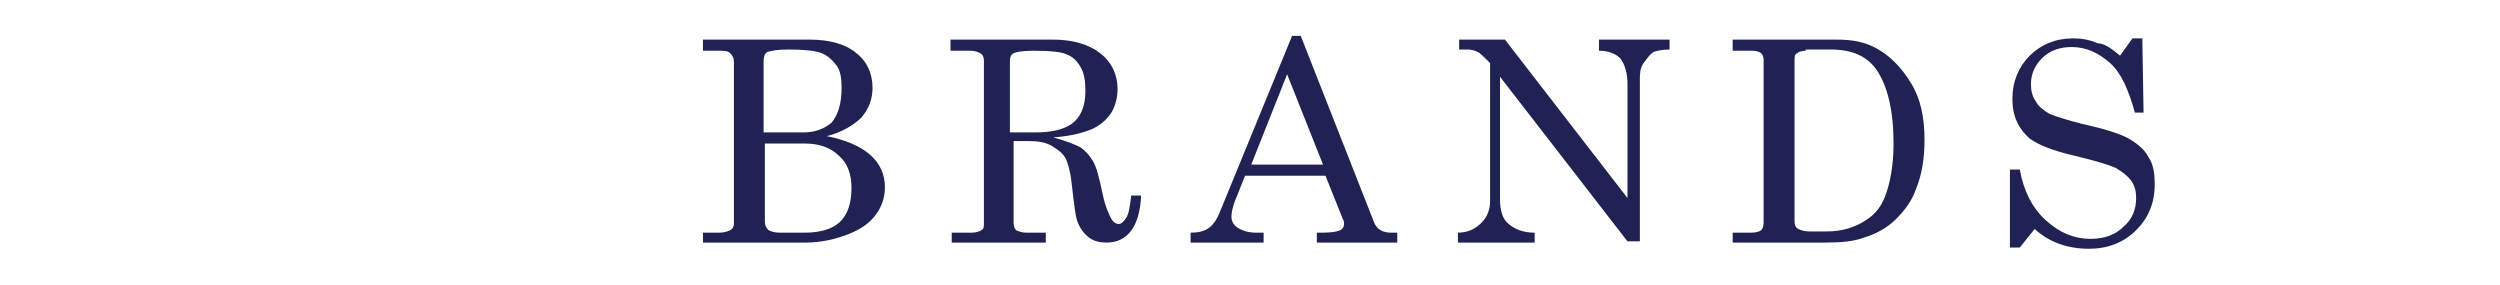
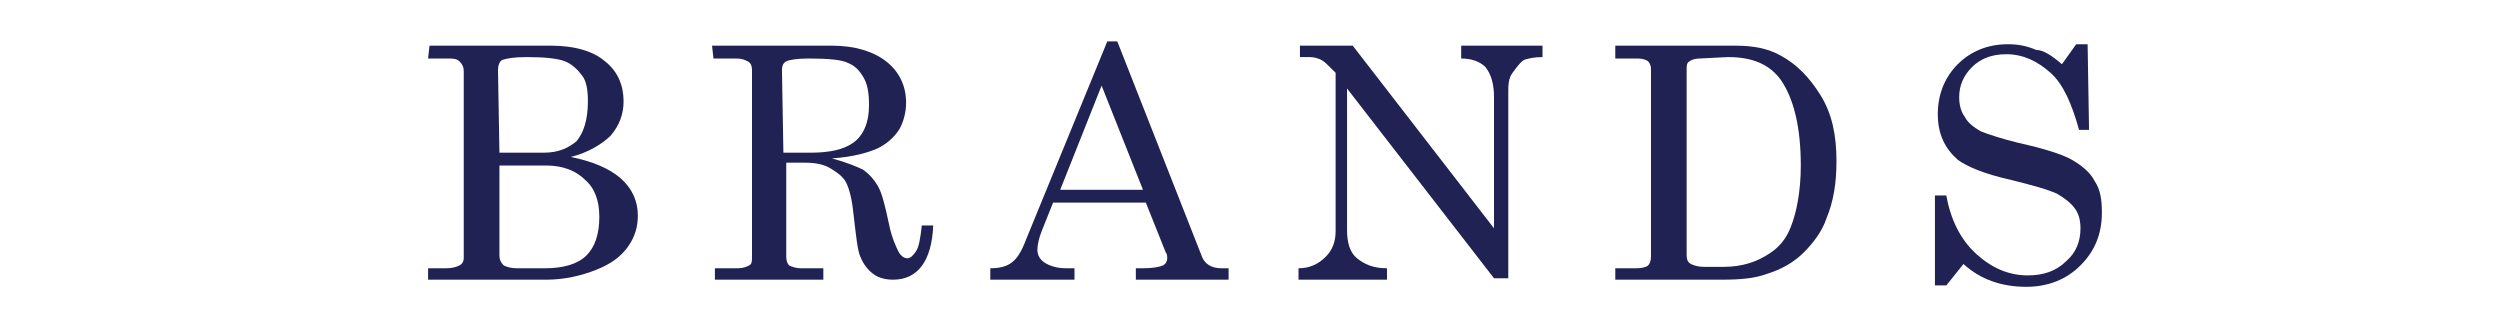
- <svg xmlns="http://www.w3.org/2000/svg" version="1.1" id="レイヤー_1" x="0px" y="0px" viewBox="0 0 202 23" style="enable-background:new 0 0 202 23;" xml:space="preserve">
+ <svg xmlns="http://www.w3.org/2000/svg" version="1.1" id="レイヤー_1" x="0px" y="0px" viewBox="0 0 175.2 23" style="enable-background:new 0 0 175.2 23;" xml:space="preserve">
  <style type="text/css">
	.st0{enable-background:new    ;}
	.st1{fill:#202253;}
</style>
  <g class="st0">
-     <path class="st1" d="M56.9,3.2h8.5c1.7,0,3,0.4,3.8,1.1c0.9,0.7,1.3,1.7,1.3,2.8c0,0.9-0.3,1.7-0.9,2.4c-0.6,0.6-1.6,1.2-2.8,1.5   c1.5,0.3,2.7,0.8,3.5,1.5c0.8,0.7,1.2,1.6,1.2,2.6c0,0.8-0.2,1.5-0.7,2.2s-1.2,1.2-2.2,1.6c-1,0.4-2.2,0.7-3.5,0.7h-8.3v-0.8h1.3   c0.4,0,0.7-0.1,0.9-0.2c0.2-0.1,0.3-0.3,0.3-0.5V5c0-0.3-0.1-0.5-0.3-0.7s-0.5-0.2-0.8-0.2h-1.4V3.2z M61.8,10.7h3.1   c1,0,1.7-0.3,2.3-0.8C67.7,9.3,68,8.4,68,7.1c0-0.8-0.1-1.4-0.4-1.8c-0.3-0.4-0.7-0.8-1.2-1C65.9,4.1,65,4,63.7,4   c-0.9,0-1.4,0.1-1.7,0.2c-0.2,0.1-0.3,0.4-0.3,0.7V10.7z M61.8,11.6v6.3c0,0.3,0.1,0.5,0.3,0.7c0.2,0.1,0.5,0.2,0.9,0.2h2   c1.3,0,2.3-0.3,2.9-0.9c0.6-0.6,0.9-1.5,0.9-2.7c0-1.1-0.3-2-1-2.6c-0.6-0.6-1.5-1-2.7-1H61.8z" />
-     <path class="st1" d="M76.7,3.2h8.4c1.6,0,2.9,0.4,3.8,1.1c0.9,0.7,1.4,1.7,1.4,2.9c0,0.7-0.2,1.4-0.5,1.9c-0.4,0.6-0.9,1-1.5,1.3   c-0.7,0.3-1.7,0.6-3.2,0.7c1.1,0.3,1.8,0.6,2.2,0.8c0.4,0.3,0.7,0.6,1,1.1s0.5,1.3,0.8,2.7c0.2,1,0.5,1.6,0.7,2   c0.2,0.3,0.4,0.4,0.6,0.4c0.2,0,0.4-0.2,0.6-0.5c0.2-0.3,0.3-0.9,0.4-1.8h0.8c-0.1,2.5-1.1,3.8-2.8,3.8c-0.5,0-1-0.1-1.4-0.4   s-0.7-0.7-0.9-1.2c-0.2-0.4-0.3-1.4-0.5-3.1c-0.1-1-0.3-1.7-0.5-2.1c-0.2-0.4-0.6-0.7-1.1-1c-0.5-0.3-1.1-0.4-1.8-0.4h-1.3V18   c0,0.3,0.1,0.5,0.2,0.6c0.2,0.1,0.5,0.2,0.8,0.2h1.6v0.8h-7.6v-0.8h1.6c0.4,0,0.6-0.1,0.8-0.2c0.2-0.1,0.2-0.3,0.2-0.6V4.9   c0-0.3-0.1-0.5-0.3-0.6c-0.2-0.1-0.4-0.2-0.8-0.2h-1.6V3.2z M81.7,10.7h1.9c1.3,0,2.3-0.2,3-0.7c0.7-0.5,1.1-1.4,1.1-2.6   c0-0.9-0.1-1.5-0.4-2s-0.6-0.8-1.1-1c-0.4-0.2-1.3-0.3-2.7-0.3c-0.9,0-1.4,0.1-1.6,0.2s-0.3,0.3-0.3,0.6V10.7z" />
-     <path class="st1" d="M104.4,2.9h0.7l5.9,15c0.2,0.6,0.7,0.9,1.4,0.9h0.5v0.8h-6.5v-0.8h0.5c0.7,0,1.2-0.1,1.4-0.2   c0.2-0.1,0.3-0.3,0.3-0.5c0-0.1,0-0.3-0.1-0.4l-1.4-3.5h-6.5l-0.8,2c-0.2,0.5-0.3,1-0.3,1.3c0,0.4,0.2,0.7,0.5,0.9s0.8,0.4,1.5,0.4   h0.6v0.8h-5.9v-0.8c0.6,0,1.1-0.1,1.5-0.4s0.7-0.8,1-1.6L104.4,2.9z M104,6l-2.9,7.3h5.8L104,6z" />
-     <path class="st1" d="M117.7,3.2h3.9l9.9,12.8V6.8c0-0.9-0.2-1.6-0.6-2.1c-0.4-0.4-1-0.6-1.7-0.6V3.2h5.7v0.8c-0.6,0-1,0.1-1.3,0.2   c-0.3,0.2-0.5,0.5-0.8,0.9s-0.3,0.9-0.3,1.4v13h-1L121.2,6.2v9.9c0,0.9,0.2,1.6,0.7,2s1.1,0.7,2.1,0.7v0.8h-6.2v-0.8   c0.8,0,1.4-0.3,1.9-0.8c0.5-0.5,0.7-1.1,0.7-1.8V5.1l-0.2-0.2c-0.4-0.4-0.6-0.6-0.8-0.7c-0.2-0.1-0.5-0.2-0.8-0.2h-0.7V3.2z" />
-     <path class="st1" d="M140,3.2h8.4c1.3,0,2.3,0.2,3.2,0.7c1.1,0.6,2,1.5,2.8,2.8s1.1,2.8,1.1,4.6c0,1.5-0.2,2.8-0.7,4   c-0.3,0.9-0.9,1.7-1.6,2.4c-0.7,0.7-1.6,1.2-2.6,1.5c-0.8,0.3-1.8,0.4-3.1,0.4H140v-0.8h1.5c0.4,0,0.7-0.1,0.8-0.2s0.2-0.3,0.2-0.6   V4.8c0-0.2-0.1-0.4-0.2-0.5s-0.4-0.2-0.7-0.2H140V3.2z M145.9,4.1c-0.3,0-0.6,0.1-0.7,0.2c-0.2,0.1-0.2,0.3-0.2,0.6v13   c0,0.3,0.1,0.5,0.3,0.6c0.2,0.1,0.5,0.2,0.9,0.2h1.4c1.2,0,2.3-0.3,3.3-1c0.6-0.4,1.1-1,1.4-1.8c0.4-1,0.7-2.5,0.7-4.3   c0-2.7-0.5-4.7-1.4-6c-0.8-1.1-2-1.6-3.7-1.6H145.9z" />
-     <path class="st1" d="M171.3,4.5l1-1.4h0.8l0.1,6h-0.7c-0.5-1.8-1.1-3.2-2-4c-0.9-0.8-1.9-1.3-3.1-1.3c-1,0-1.8,0.3-2.4,0.9   c-0.6,0.6-0.9,1.3-0.9,2.1c0,0.5,0.1,1,0.4,1.4c0.2,0.4,0.6,0.7,1.1,1c0.5,0.2,1.4,0.5,2.6,0.8c1.8,0.4,3.1,0.8,3.8,1.2   s1.3,0.9,1.6,1.5c0.4,0.6,0.5,1.3,0.5,2.2c0,1.5-0.5,2.7-1.5,3.7c-1,1-2.3,1.5-3.8,1.5c-1.7,0-3.2-0.5-4.4-1.6l-1.2,1.5h-0.8v-6.3   h0.8c0.3,1.7,1,3.1,2.1,4.1c1.1,1,2.3,1.5,3.6,1.5c1.1,0,2-0.3,2.7-1c0.7-0.6,1-1.4,1-2.3c0-0.5-0.1-1-0.4-1.4   c-0.3-0.4-0.7-0.7-1.2-1c-0.6-0.3-1.7-0.6-3.3-1c-1.8-0.4-3-0.9-3.7-1.4c-0.9-0.8-1.4-1.8-1.4-3.2c0-1.4,0.5-2.6,1.4-3.5   s2.1-1.4,3.5-1.4c0.7,0,1.3,0.1,2,0.4C170,3.5,170.6,3.9,171.3,4.5z" />
+     <path class="st1" d="M30.1,3.2h8.5c1.7,0,3,0.4,3.8,1.1C43.3,5,43.7,6,43.7,7.1c0,0.9-0.3,1.7-0.9,2.4c-0.6,0.6-1.6,1.2-2.8,1.5   c1.5,0.3,2.7,0.8,3.5,1.5s1.2,1.6,1.2,2.6c0,0.8-0.2,1.5-0.7,2.2s-1.2,1.2-2.2,1.6s-2.2,0.7-3.5,0.7H30v-0.8h1.3   c0.4,0,0.7-0.1,0.9-0.2c0.2-0.1,0.3-0.3,0.3-0.5V5c0-0.3-0.1-0.5-0.3-0.7c-0.2-0.2-0.5-0.2-0.8-0.2H30L30.1,3.2L30.1,3.2z M35,10.7   h3.1c1,0,1.7-0.3,2.3-0.8c0.5-0.6,0.8-1.5,0.8-2.8c0-0.8-0.1-1.4-0.4-1.8c-0.3-0.4-0.7-0.8-1.2-1C39.1,4.1,38.2,4,36.9,4   c-0.9,0-1.4,0.1-1.7,0.2c-0.2,0.1-0.3,0.4-0.3,0.7L35,10.7L35,10.7z M35,11.6v6.3c0,0.3,0.1,0.5,0.3,0.7c0.2,0.1,0.5,0.2,0.9,0.2h2   c1.3,0,2.3-0.3,2.9-0.9s0.9-1.5,0.9-2.7c0-1.1-0.3-2-1-2.6c-0.6-0.6-1.5-1-2.7-1C38.3,11.6,35,11.6,35,11.6z" />
+     <path class="st1" d="M49.9,3.2h8.4c1.6,0,2.9,0.4,3.8,1.1s1.4,1.7,1.4,2.9c0,0.7-0.2,1.4-0.5,1.9c-0.4,0.6-0.9,1-1.5,1.3   c-0.7,0.3-1.7,0.6-3.2,0.7c1.1,0.3,1.8,0.6,2.2,0.8c0.4,0.3,0.7,0.6,1,1.1s0.5,1.3,0.8,2.7c0.2,1,0.5,1.6,0.7,2   c0.2,0.3,0.4,0.4,0.6,0.4s0.4-0.2,0.6-0.5s0.3-0.9,0.4-1.8h0.8c-0.1,2.5-1.1,3.8-2.8,3.8c-0.5,0-1-0.1-1.4-0.4s-0.7-0.7-0.9-1.2   c-0.2-0.4-0.3-1.4-0.5-3.1c-0.1-1-0.3-1.7-0.5-2.1c-0.2-0.4-0.6-0.7-1.1-1s-1.1-0.4-1.8-0.4h-1.3V18c0,0.3,0.1,0.5,0.2,0.6   c0.2,0.1,0.5,0.2,0.8,0.2h1.6v0.8h-7.6v-0.8h1.6c0.4,0,0.6-0.1,0.8-0.2c0.2-0.1,0.2-0.3,0.2-0.6V4.9c0-0.3-0.1-0.5-0.3-0.6   c-0.2-0.1-0.4-0.2-0.8-0.2H50L49.9,3.2L49.9,3.2z M54.9,10.7h1.9c1.3,0,2.3-0.2,3-0.7s1.1-1.4,1.1-2.6c0-0.9-0.1-1.5-0.4-2   s-0.6-0.8-1.1-1c-0.4-0.2-1.3-0.3-2.7-0.3c-0.9,0-1.4,0.1-1.6,0.2s-0.3,0.3-0.3,0.6L54.9,10.7L54.9,10.7z" />
+     <path class="st1" d="M77.6,2.9h0.7l5.9,15c0.2,0.6,0.7,0.9,1.4,0.9h0.5v0.8h-6.5v-0.8h0.5c0.7,0,1.2-0.1,1.4-0.2   c0.2-0.1,0.3-0.3,0.3-0.5c0-0.1,0-0.3-0.1-0.4l-1.4-3.5h-6.5l-0.8,2c-0.2,0.5-0.3,1-0.3,1.3c0,0.4,0.2,0.7,0.5,0.9s0.8,0.4,1.5,0.4   h0.6v0.8h-5.9v-0.8c0.6,0,1.1-0.1,1.5-0.4s0.7-0.8,1-1.6L77.6,2.9z M77.2,6l-2.9,7.3h5.8L77.2,6z" />
+     <path class="st1" d="M90.9,3.2h3.9l9.9,12.8V6.8c0-0.9-0.2-1.6-0.6-2.1c-0.4-0.4-1-0.6-1.7-0.6V3.2h5.7V4c-0.6,0-1,0.1-1.3,0.2   c-0.3,0.2-0.5,0.5-0.8,0.9s-0.3,0.9-0.3,1.4v13h-1L94.4,6.2v9.9c0,0.9,0.2,1.6,0.7,2s1.1,0.7,2.1,0.7v0.8H91v-0.8   c0.8,0,1.4-0.3,1.9-0.8s0.7-1.1,0.7-1.8V5.1l-0.2-0.2c-0.4-0.4-0.6-0.6-0.8-0.7C92.4,4.1,92.1,4,91.8,4h-0.7V3.2H90.9z" />
+     <path class="st1" d="M113.2,3.2h8.4c1.3,0,2.3,0.2,3.2,0.7c1.1,0.6,2,1.5,2.8,2.8c0.8,1.3,1.1,2.8,1.1,4.6c0,1.5-0.2,2.8-0.7,4   c-0.3,0.9-0.9,1.7-1.6,2.4c-0.7,0.7-1.6,1.2-2.6,1.5c-0.8,0.3-1.8,0.4-3.1,0.4h-7.5v-0.8h1.5c0.4,0,0.7-0.1,0.8-0.2   s0.2-0.3,0.2-0.6V4.8c0-0.2-0.1-0.4-0.2-0.5s-0.4-0.2-0.7-0.2h-1.6V3.2z M119.1,4.1c-0.3,0-0.6,0.1-0.7,0.2   c-0.2,0.1-0.2,0.3-0.2,0.6v13c0,0.3,0.1,0.5,0.3,0.6s0.5,0.2,0.9,0.2h1.4c1.2,0,2.3-0.3,3.3-1c0.6-0.4,1.1-1,1.4-1.8   c0.4-1,0.7-2.5,0.7-4.3c0-2.7-0.5-4.7-1.4-6c-0.8-1.1-2-1.6-3.7-1.6L119.1,4.1L119.1,4.1z" />
+     <path class="st1" d="M144.5,4.5l1-1.4h0.8l0.1,6h-0.7c-0.5-1.8-1.1-3.2-2-4s-1.9-1.3-3.1-1.3c-1,0-1.8,0.3-2.4,0.9   c-0.6,0.6-0.9,1.3-0.9,2.1c0,0.5,0.1,1,0.4,1.4c0.2,0.4,0.6,0.7,1.1,1c0.5,0.2,1.4,0.5,2.6,0.8c1.8,0.4,3.1,0.8,3.8,1.2   s1.3,0.9,1.6,1.5c0.4,0.6,0.5,1.3,0.5,2.2c0,1.5-0.5,2.7-1.5,3.7s-2.3,1.5-3.8,1.5c-1.7,0-3.2-0.5-4.4-1.6l-1.2,1.5h-0.8v-6.3h0.8   c0.3,1.7,1,3.1,2.1,4.1s2.3,1.5,3.6,1.5c1.1,0,2-0.3,2.7-1c0.7-0.6,1-1.4,1-2.3c0-0.5-0.1-1-0.4-1.4c-0.3-0.4-0.7-0.7-1.2-1   c-0.6-0.3-1.7-0.6-3.3-1c-1.8-0.4-3-0.9-3.7-1.4c-0.9-0.8-1.4-1.8-1.4-3.2s0.5-2.6,1.4-3.5s2.1-1.4,3.5-1.4c0.7,0,1.3,0.1,2,0.4   C143.2,3.5,143.8,3.9,144.5,4.5z" />
  </g>
</svg>
